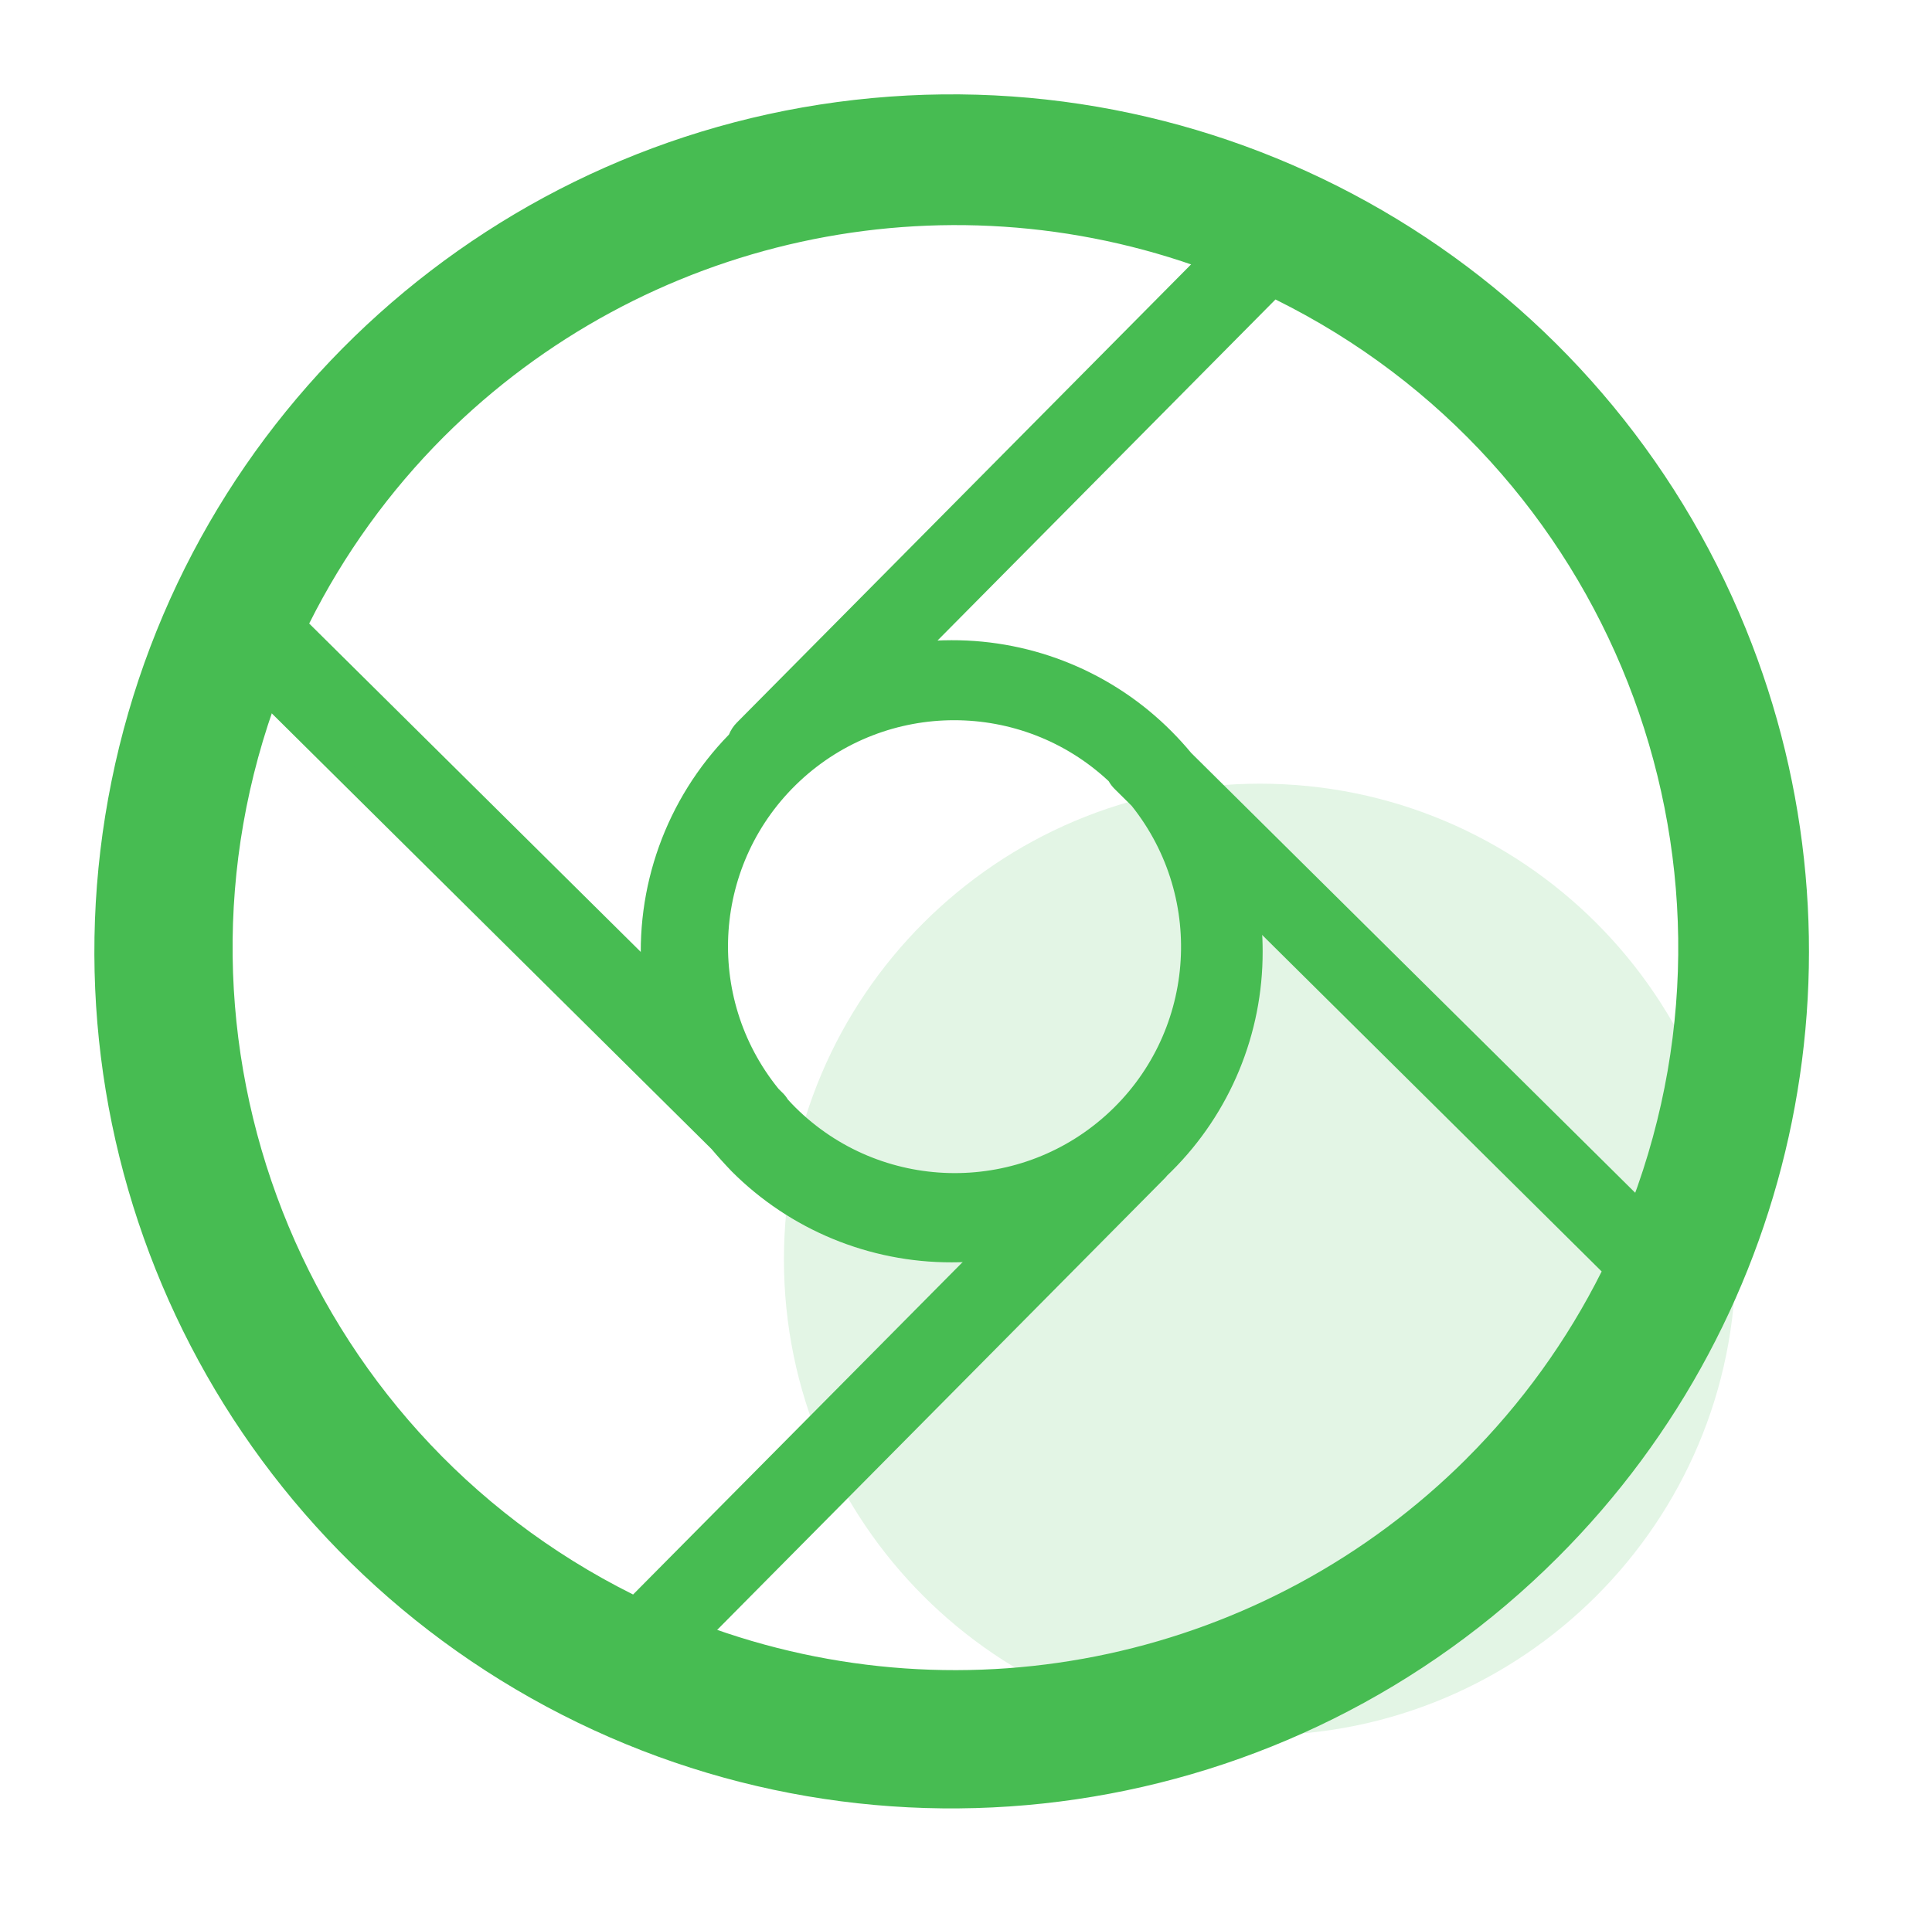
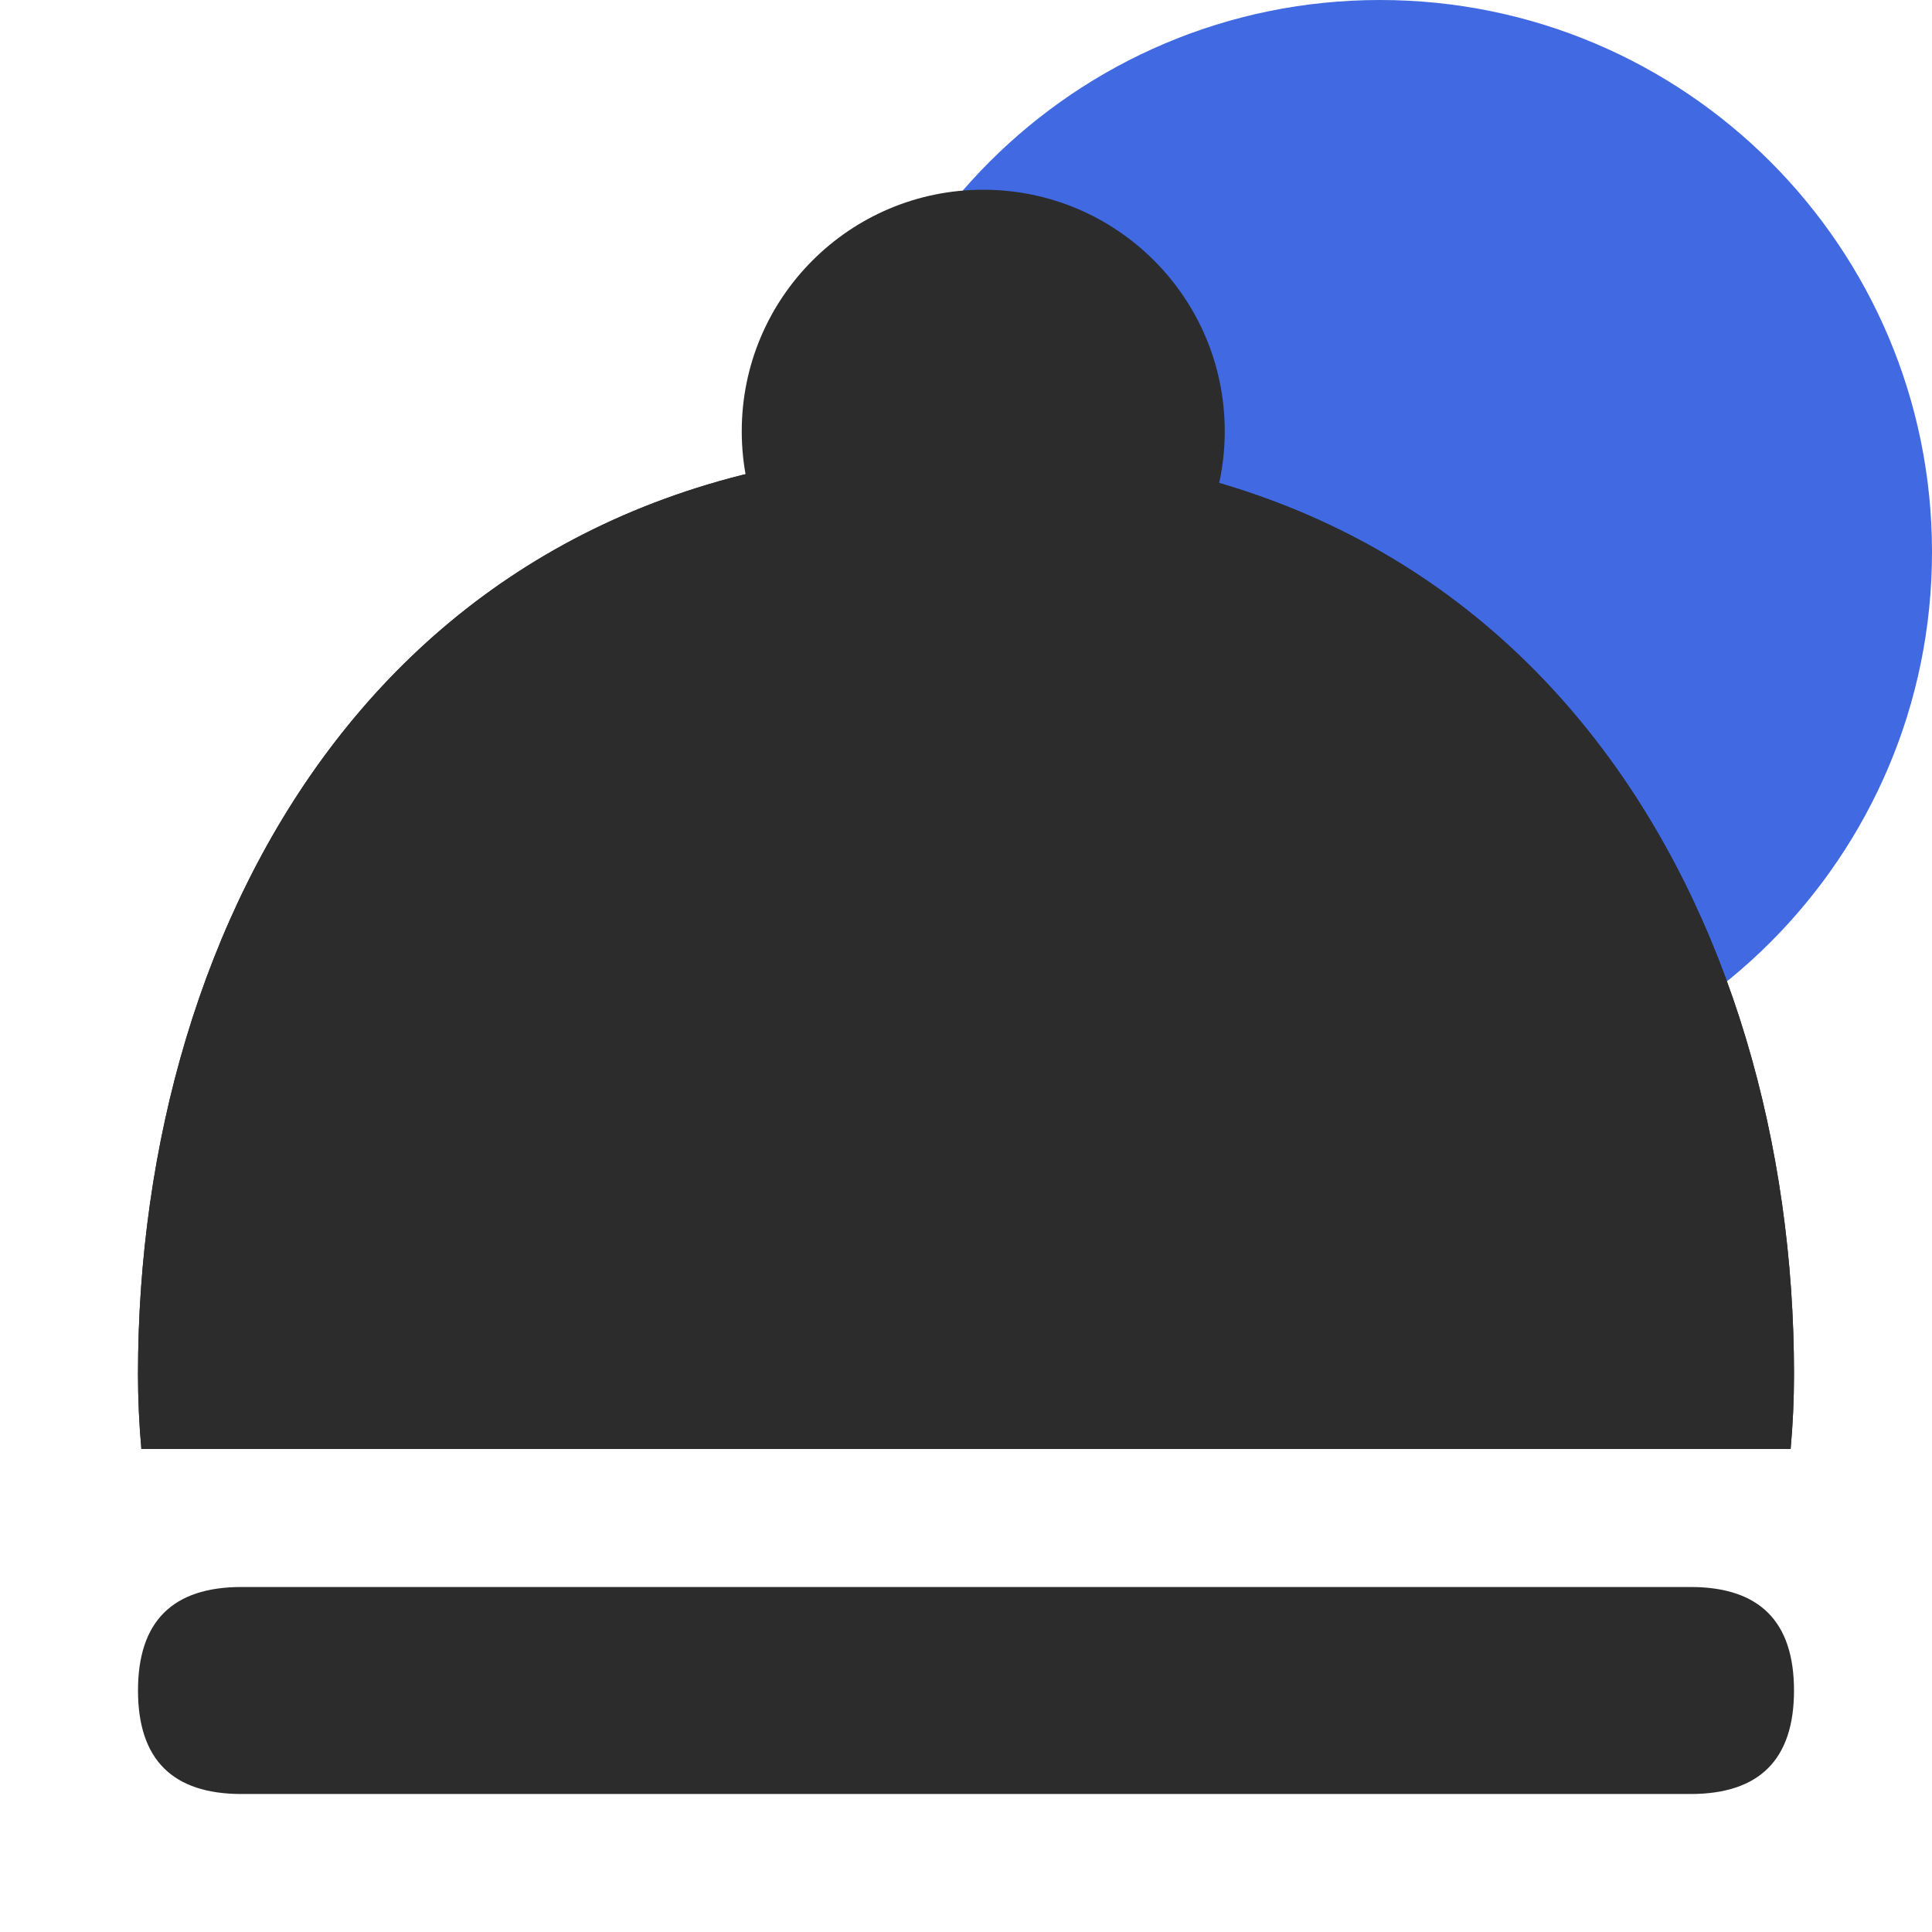
- <svg xmlns="http://www.w3.org/2000/svg" class="icon" width="48px" height="47.95px" viewBox="0 0 1025 1024" version="1.1">
-   <path d="M668.407 668.407m-252.509 0a252.509 252.509 0 1 0 505.019 0 252.509 252.509 0 1 0-505.019 0Z" fill="#E3F5E5" />
-   <path d="M926.294 333.817a454.814 454.814 0 1 0-99.845 492.72 454.517 454.517 0 0 0 99.845-492.72zM219.921 220.01a404.015 404.015 0 0 1 424.929-92.745l-253.935 256.223a19.28 19.28 0 0 0-4.189 6.357 164.666 164.666 0 0 0-46.224 128.602l-195.799-194.135A401.49 401.49 0 0 1 219.921 220.01z m370.416 192.264a19.339 19.339 0 0 0 3.149 4.129l9.625 9.536a126.106 126.106 0 0 1-187.392 168.142q-2.139-2.139-4.189-4.397a18.805 18.805 0 0 0-2.971-3.892l-2.02-2.02a126.076 126.076 0 0 1 183.916-171.498zM127.948 362.514l249.539 247.281q5.02 5.941 10.724 11.883a164.517 164.517 0 0 0 116.689 48.244q7.427 0 14.853-0.654l-194.64 196.363a402.916 402.916 0 0 1-197.165-503.118z m661.783 427.216a403.451 403.451 0 0 1-426.266 92.418l254.381-256.728a17.616 17.616 0 0 0 1.396-1.574l2.347-2.287a163.953 163.953 0 0 0 48.304-116.689q0-6.743-0.535-13.428l195.739 194.076a401.223 401.223 0 0 1-75.367 104.212z m92.092-142.594l-249.836-247.548q-4.931-5.941-10.457-11.497a163.953 163.953 0 0 0-116.689-48.333 166.775 166.775 0 0 0-16.933 0.862l195.383-197.076a403.005 403.005 0 0 1 198.502 503.563z" fill="#47BC52" />
-   <path d="M908.083 339.967a432.979 432.979 0 1 0-95.062 469.073 432.801 432.801 0 0 0 95.062-469.073zM235.606 231.625a384.527 384.527 0 0 1 404.55-88.378l-241.726 243.924a18.359 18.359 0 0 0-4.01 5.941 156.764 156.764 0 0 0-43.996 122.452l-186.411-184.659a382.21 382.21 0 0 1 71.594-99.281z m352.652 183.025a18.418 18.418 0 0 0 2.971 3.921l9.15 9.061a120.046 120.046 0 0 1-178.42 160.061q-2.05-2.05-3.981-4.189a17.824 17.824 0 0 0-2.971-3.713l-1.931-1.901a120.016 120.016 0 0 1 175.063-163.388zM148.06 367.297l237.656 235.398q4.783 5.793 10.219 11.259a156.615 156.615 0 0 0 111.104 45.927q7.07 0 14.111-0.624l-185.283 186.946a383.577 383.577 0 0 1-187.659-478.877z m630.026 406.808a384.082 384.082 0 0 1-405.916 87.873l242.171-244.399a16.784 16.784 0 0 0 1.337-1.485l2.258-2.198a156.081 156.081 0 0 0 45.986-111.104q0-6.417-0.505-12.774l186.352 184.748a381.943 381.943 0 0 1-71.683 99.31z m87.517-135.702l-237.656-235.666q-4.694-5.674-9.952-10.932a156.081 156.081 0 0 0-111.104-46.016 158.754 158.754 0 0 0-16.131 0.832l185.936-187.689a383.666 383.666 0 0 1 188.907 479.471z" fill="#47BC52" />
+ <svg xmlns="http://www.w3.org/2000/svg" class="icon" width="48px" height="48.00px" viewBox="0 0 1024 1024" version="1.1">
+   <path d="M731.429 0c161.591 0 292.571 130.981 292.571 292.571s-130.981 292.571-292.571 292.571-292.571-130.981-292.571-292.571S569.838 0 731.429 0z" fill="#4169E1" />
+   <path d="M521.143 228.571m-82.286 0a82.286 82.286 0 1 0 164.571 0 82.286 82.286 0 1 0-164.571 0Z" fill="#2c2c2c" />
+   <path d="M521.143 356.571a128 128 0 1 0 0-256 128 128 0 0 0 0 256z m0-91.429a36.571 36.571 0 1 1 0-73.143 36.571 36.571 0 0 1 0 73.143z" fill="#2c2c2c" />
+   <path d="M73.143 728.375C73.143 487.698 206.08 237.714 512 237.714s438.857 249.966 438.857 490.661c0 13.349-0.603 26.569-1.792 39.625H74.935A438.309 438.309 0 0 1 73.143 728.375z" fill="#2c2c2c" />
+   <path d="M73.143 728.375C73.143 487.698 206.08 237.714 512 237.714s438.857 249.966 438.857 490.661c0 13.349-0.603 26.569-1.792 39.625H74.935A438.309 438.309 0 0 1 73.143 728.375zM857.234 676.571C839.552 470.747 714.88 329.143 512 329.143S184.466 470.747 166.766 676.571h690.469z" fill="#2c2c2c" />
+   <path d="M73.143 841.143m54.857 0l768 0q54.857 0 54.857 54.857l0 0q0 54.857-54.857 54.857l-768 0q-54.857 0-54.857-54.857l0 0q0-54.857 54.857-54.857Z" fill="#2c2c2c" />
</svg>
